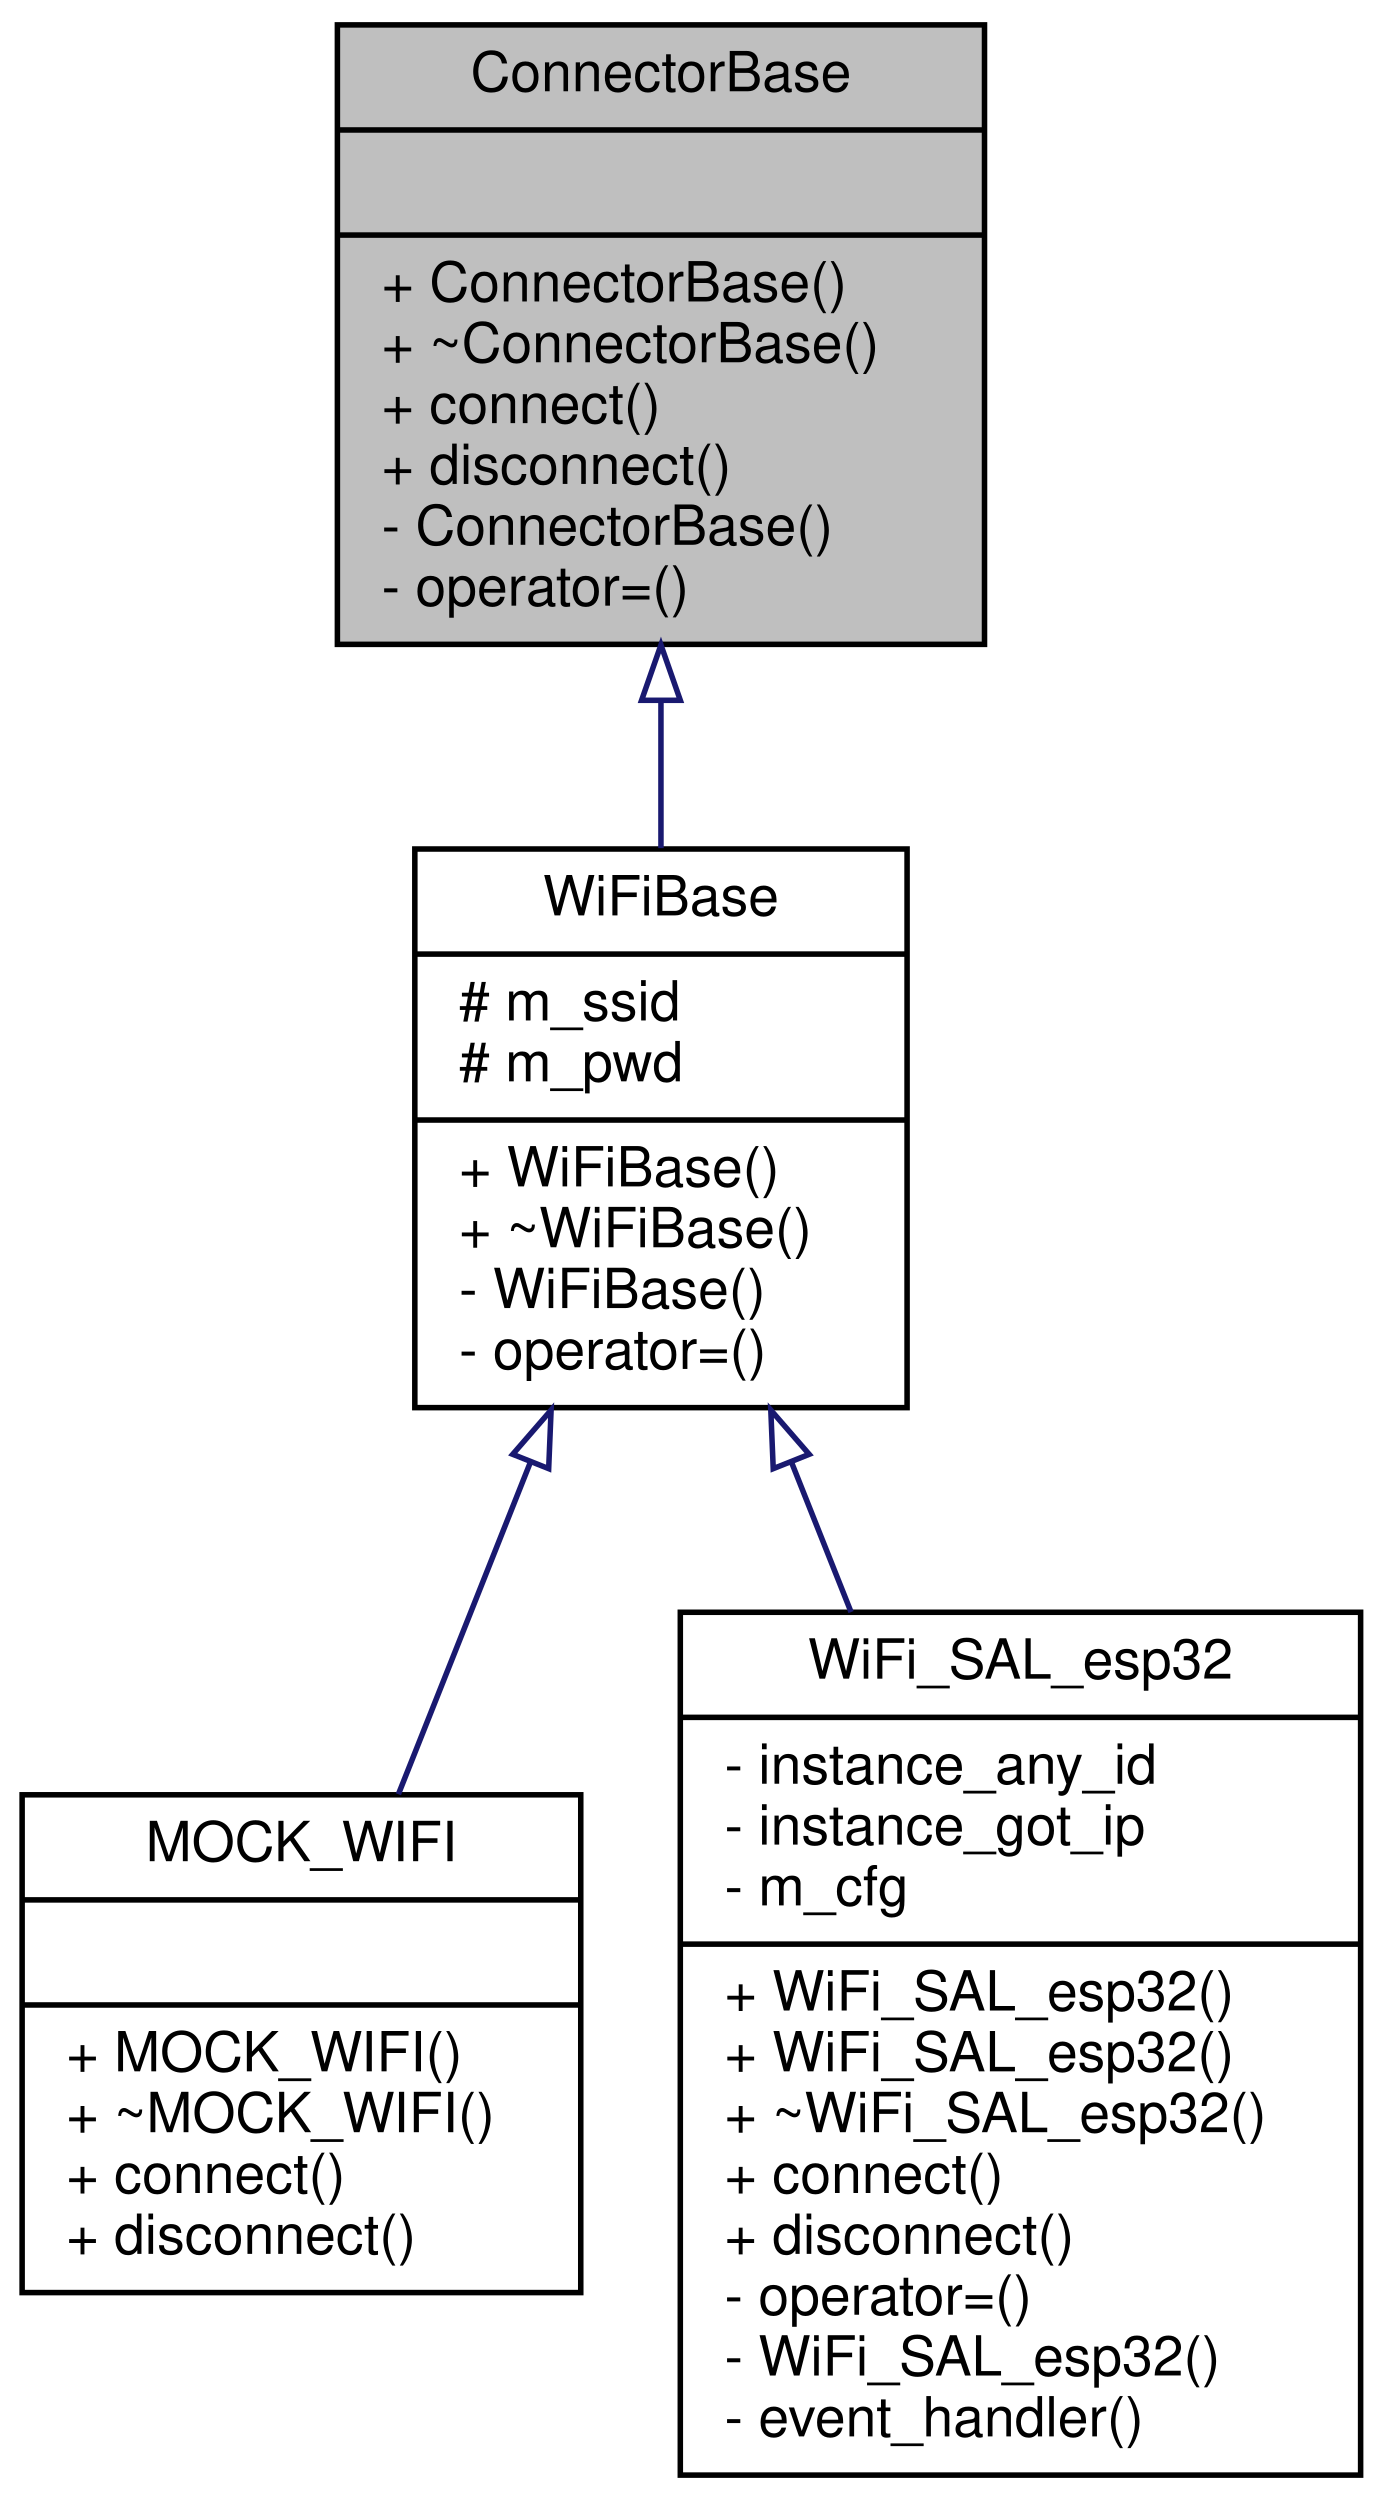
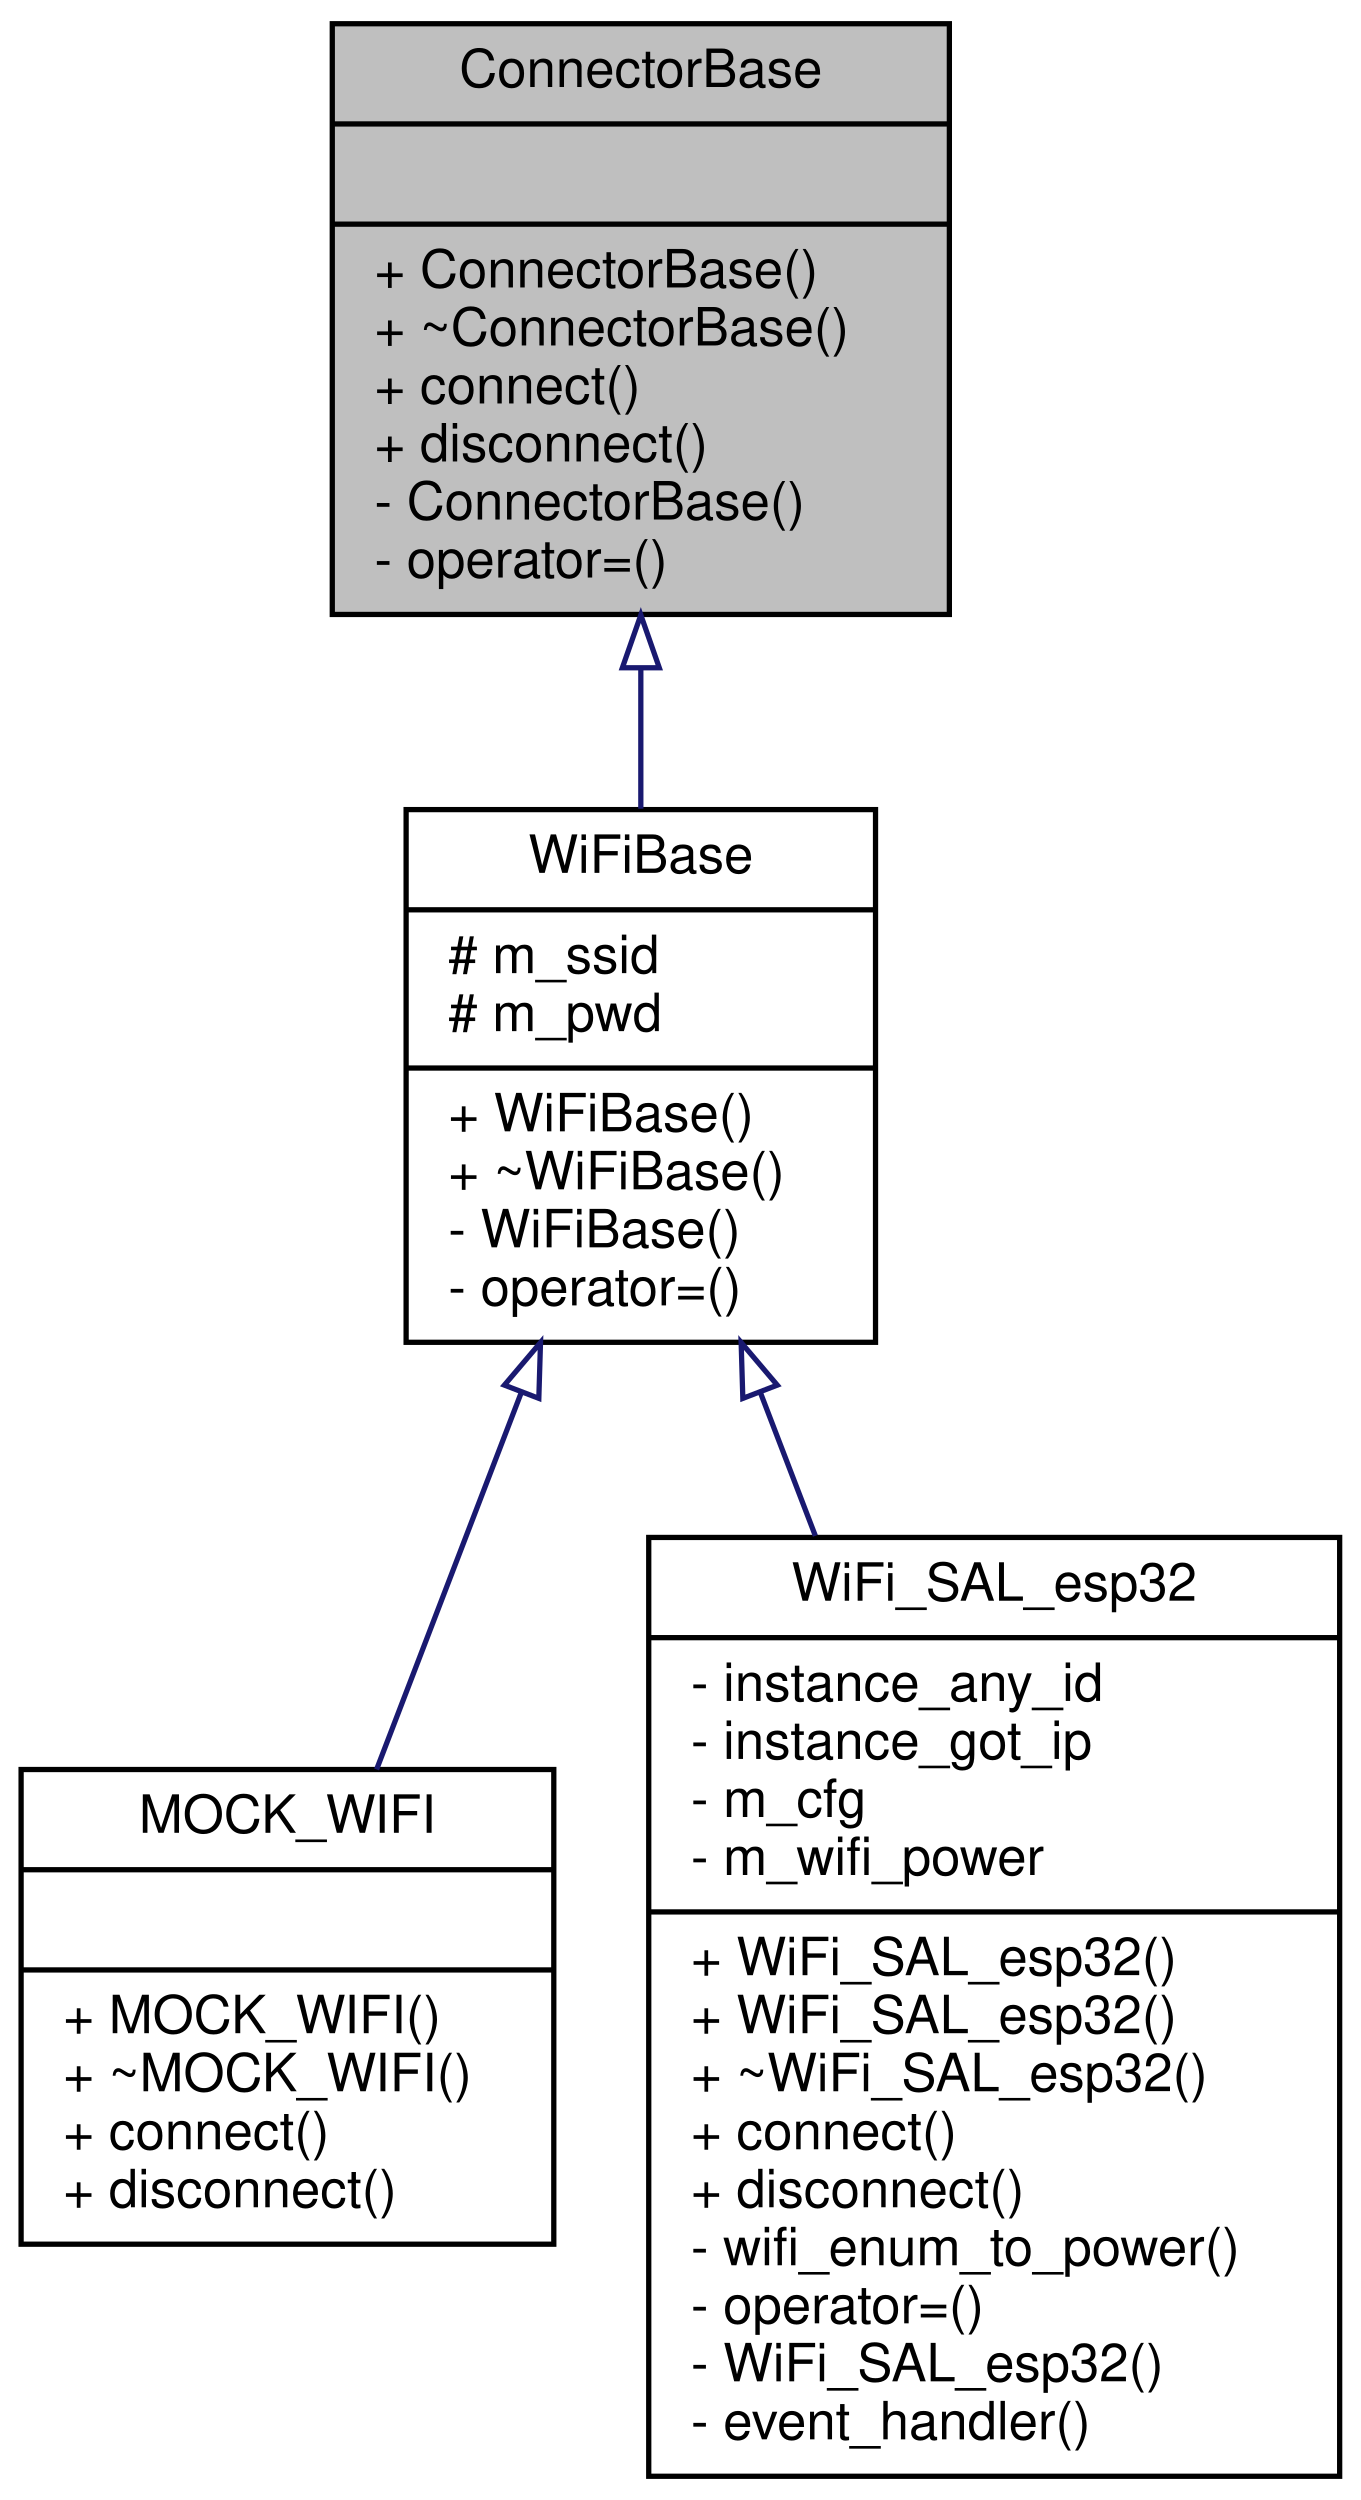
- <svg xmlns="http://www.w3.org/2000/svg" xmlns:xlink="http://www.w3.org/1999/xlink" width="250pt" height="452pt" viewBox="0.00 0.00 250.00 452.00">
-   <g id="graph0" class="graph" transform="scale(1 1) rotate(0) translate(4 448)">
+ <svg xmlns="http://www.w3.org/2000/svg" xmlns:xlink="http://www.w3.org/1999/xlink" width="258pt" height="474pt" viewBox="0.00 0.00 258.00 474.00">
+   <g id="graph0" class="graph" transform="scale(1 1) rotate(0) translate(4 470)">
    <g id="node1" class="node">
      <g id="a_node1">
        <a xlink:title=" ">
-           <polygon fill="#bfbfbf" stroke="black" points="57,-331.5 57,-443.5 174,-443.5 174,-331.5 57,-331.5" />
-           <text text-anchor="middle" x="115.5" y="-431.5" font-family="Helvetica,sans-Serif" font-size="10.00">ConnectorBase</text>
-           <polyline fill="none" stroke="black" points="57,-424.5 174,-424.5 " />
-           <text text-anchor="middle" x="115.5" y="-412.5" font-family="Helvetica,sans-Serif" font-size="10.00"> </text>
-           <polyline fill="none" stroke="black" points="57,-405.5 174,-405.5 " />
-           <text text-anchor="start" x="65" y="-393.5" font-family="Helvetica,sans-Serif" font-size="10.00">+ ConnectorBase()</text>
-           <text text-anchor="start" x="65" y="-382.5" font-family="Helvetica,sans-Serif" font-size="10.00">+ ~ConnectorBase()</text>
-           <text text-anchor="start" x="65" y="-371.5" font-family="Helvetica,sans-Serif" font-size="10.00">+ connect()</text>
-           <text text-anchor="start" x="65" y="-360.5" font-family="Helvetica,sans-Serif" font-size="10.00">+ disconnect()</text>
-           <text text-anchor="start" x="65" y="-349.5" font-family="Helvetica,sans-Serif" font-size="10.00">- ConnectorBase()</text>
-           <text text-anchor="start" x="65" y="-338.5" font-family="Helvetica,sans-Serif" font-size="10.00">- operator=()</text>
+           <polygon fill="#bfbfbf" stroke="black" points="59,-353.5 59,-465.5 176,-465.5 176,-353.5 59,-353.5" />
+           <text text-anchor="middle" x="117.5" y="-453.5" font-family="Helvetica,sans-Serif" font-size="10.00">ConnectorBase</text>
+           <polyline fill="none" stroke="black" points="59,-446.5 176,-446.5 " />
+           <text text-anchor="middle" x="117.5" y="-434.5" font-family="Helvetica,sans-Serif" font-size="10.00"> </text>
+           <polyline fill="none" stroke="black" points="59,-427.5 176,-427.5 " />
+           <text text-anchor="start" x="67" y="-415.5" font-family="Helvetica,sans-Serif" font-size="10.00">+ ConnectorBase()</text>
+           <text text-anchor="start" x="67" y="-404.5" font-family="Helvetica,sans-Serif" font-size="10.00">+ ~ConnectorBase()</text>
+           <text text-anchor="start" x="67" y="-393.5" font-family="Helvetica,sans-Serif" font-size="10.00">+ connect()</text>
+           <text text-anchor="start" x="67" y="-382.5" font-family="Helvetica,sans-Serif" font-size="10.00">+ disconnect()</text>
+           <text text-anchor="start" x="67" y="-371.5" font-family="Helvetica,sans-Serif" font-size="10.00">- ConnectorBase()</text>
+           <text text-anchor="start" x="67" y="-360.5" font-family="Helvetica,sans-Serif" font-size="10.00">- operator=()</text>
        </a>
      </g>
    </g>
    <g id="node2" class="node">
      <g id="a_node2">
        <a xlink:href="../../db/d7f/class_wi_fi_base.html" target="_top" xlink:title=" ">
-           <polygon fill="none" stroke="black" points="71,-193.5 71,-294.5 160,-294.5 160,-193.5 71,-193.5" />
-           <text text-anchor="middle" x="115.5" y="-282.5" font-family="Helvetica,sans-Serif" font-size="10.00">WiFiBase</text>
-           <polyline fill="none" stroke="black" points="71,-275.5 160,-275.5 " />
-           <text text-anchor="start" x="79" y="-263.5" font-family="Helvetica,sans-Serif" font-size="10.00"># m_ssid</text>
-           <text text-anchor="start" x="79" y="-252.5" font-family="Helvetica,sans-Serif" font-size="10.00"># m_pwd</text>
-           <polyline fill="none" stroke="black" points="71,-245.5 160,-245.5 " />
-           <text text-anchor="start" x="79" y="-233.5" font-family="Helvetica,sans-Serif" font-size="10.00">+ WiFiBase()</text>
-           <text text-anchor="start" x="79" y="-222.5" font-family="Helvetica,sans-Serif" font-size="10.00">+ ~WiFiBase()</text>
-           <text text-anchor="start" x="79" y="-211.5" font-family="Helvetica,sans-Serif" font-size="10.00">- WiFiBase()</text>
-           <text text-anchor="start" x="79" y="-200.5" font-family="Helvetica,sans-Serif" font-size="10.00">- operator=()</text>
+           <polygon fill="none" stroke="black" points="73,-215.5 73,-316.5 162,-316.5 162,-215.5 73,-215.5" />
+           <text text-anchor="middle" x="117.5" y="-304.5" font-family="Helvetica,sans-Serif" font-size="10.00">WiFiBase</text>
+           <polyline fill="none" stroke="black" points="73,-297.5 162,-297.5 " />
+           <text text-anchor="start" x="81" y="-285.5" font-family="Helvetica,sans-Serif" font-size="10.00"># m_ssid</text>
+           <text text-anchor="start" x="81" y="-274.5" font-family="Helvetica,sans-Serif" font-size="10.00"># m_pwd</text>
+           <polyline fill="none" stroke="black" points="73,-267.5 162,-267.5 " />
+           <text text-anchor="start" x="81" y="-255.5" font-family="Helvetica,sans-Serif" font-size="10.00">+ WiFiBase()</text>
+           <text text-anchor="start" x="81" y="-244.5" font-family="Helvetica,sans-Serif" font-size="10.00">+ ~WiFiBase()</text>
+           <text text-anchor="start" x="81" y="-233.5" font-family="Helvetica,sans-Serif" font-size="10.00">- WiFiBase()</text>
+           <text text-anchor="start" x="81" y="-222.5" font-family="Helvetica,sans-Serif" font-size="10.00">- operator=()</text>
        </a>
      </g>
    </g>
    <g id="edge1" class="edge">
-       <path fill="none" stroke="midnightblue" d="M115.5,-321.34C115.5,-312.38 115.5,-303.29 115.5,-294.66" />
-       <polygon fill="none" stroke="midnightblue" points="112,-321.39 115.5,-331.39 119,-321.39 112,-321.39" />
+       <path fill="none" stroke="midnightblue" d="M117.5,-343.34C117.5,-334.38 117.5,-325.29 117.5,-316.66" />
+       <polygon fill="none" stroke="midnightblue" points="114,-343.39 117.5,-353.39 121,-343.39 114,-343.39" />
    </g>
    <g id="node3" class="node">
      <g id="a_node3">
        <a xlink:href="../../d6/db5/class_m_o_c_k___w_i_f_i.html" target="_top" xlink:title=" ">
-           <polygon fill="none" stroke="black" points="0,-33.5 0,-123.5 101,-123.5 101,-33.5 0,-33.5" />
-           <text text-anchor="middle" x="50.5" y="-111.5" font-family="Helvetica,sans-Serif" font-size="10.00">MOCK_WIFI</text>
-           <polyline fill="none" stroke="black" points="0,-104.5 101,-104.5 " />
-           <text text-anchor="middle" x="50.5" y="-92.5" font-family="Helvetica,sans-Serif" font-size="10.00"> </text>
-           <polyline fill="none" stroke="black" points="0,-85.5 101,-85.5 " />
-           <text text-anchor="start" x="8" y="-73.5" font-family="Helvetica,sans-Serif" font-size="10.00">+ MOCK_WIFI()</text>
-           <text text-anchor="start" x="8" y="-62.5" font-family="Helvetica,sans-Serif" font-size="10.00">+ ~MOCK_WIFI()</text>
-           <text text-anchor="start" x="8" y="-51.5" font-family="Helvetica,sans-Serif" font-size="10.00">+ connect()</text>
-           <text text-anchor="start" x="8" y="-40.5" font-family="Helvetica,sans-Serif" font-size="10.00">+ disconnect()</text>
+           <polygon fill="none" stroke="black" points="0,-44.5 0,-134.5 101,-134.5 101,-44.5 0,-44.5" />
+           <text text-anchor="middle" x="50.5" y="-122.5" font-family="Helvetica,sans-Serif" font-size="10.00">MOCK_WIFI</text>
+           <polyline fill="none" stroke="black" points="0,-115.5 101,-115.5 " />
+           <text text-anchor="middle" x="50.5" y="-103.5" font-family="Helvetica,sans-Serif" font-size="10.00"> </text>
+           <polyline fill="none" stroke="black" points="0,-96.5 101,-96.5 " />
+           <text text-anchor="start" x="8" y="-84.5" font-family="Helvetica,sans-Serif" font-size="10.00">+ MOCK_WIFI()</text>
+           <text text-anchor="start" x="8" y="-73.5" font-family="Helvetica,sans-Serif" font-size="10.00">+ ~MOCK_WIFI()</text>
+           <text text-anchor="start" x="8" y="-62.5" font-family="Helvetica,sans-Serif" font-size="10.00">+ connect()</text>
+           <text text-anchor="start" x="8" y="-51.5" font-family="Helvetica,sans-Serif" font-size="10.00">+ disconnect()</text>
        </a>
      </g>
    </g>
    <g id="edge2" class="edge">
-       <path fill="none" stroke="midnightblue" d="M91.85,-183.51C83.98,-163.71 75.36,-142.02 68.03,-123.6" />
-       <polygon fill="none" stroke="midnightblue" points="88.7,-185.06 95.64,-193.06 95.2,-182.47 88.7,-185.06" />
+       <path fill="none" stroke="midnightblue" d="M94.84,-205.99C85.86,-182.6 75.72,-156.17 67.4,-134.51" />
+       <polygon fill="none" stroke="midnightblue" points="91.63,-207.38 98.48,-215.46 98.16,-204.87 91.63,-207.38" />
    </g>
    <g id="node4" class="node">
      <g id="a_node4">
        <a xlink:href="../../d5/db4/class_wi_fi___s_a_l__esp32.html" target="_top" xlink:title=" ">
-           <polygon fill="none" stroke="black" points="119,-0.5 119,-156.5 242,-156.5 242,-0.5 119,-0.5" />
-           <text text-anchor="middle" x="180.5" y="-144.5" font-family="Helvetica,sans-Serif" font-size="10.00">WiFi_SAL_esp32</text>
-           <polyline fill="none" stroke="black" points="119,-137.5 242,-137.5 " />
-           <text text-anchor="start" x="127" y="-125.5" font-family="Helvetica,sans-Serif" font-size="10.00">- instance_any_id</text>
-           <text text-anchor="start" x="127" y="-114.5" font-family="Helvetica,sans-Serif" font-size="10.00">- instance_got_ip</text>
-           <text text-anchor="start" x="127" y="-103.5" font-family="Helvetica,sans-Serif" font-size="10.00">- m_cfg</text>
-           <polyline fill="none" stroke="black" points="119,-96.5 242,-96.5 " />
+           <polygon fill="none" stroke="black" points="119,-0.5 119,-178.5 250,-178.5 250,-0.5 119,-0.5" />
+           <text text-anchor="middle" x="184.5" y="-166.5" font-family="Helvetica,sans-Serif" font-size="10.00">WiFi_SAL_esp32</text>
+           <polyline fill="none" stroke="black" points="119,-159.5 250,-159.5 " />
+           <text text-anchor="start" x="127" y="-147.5" font-family="Helvetica,sans-Serif" font-size="10.00">- instance_any_id</text>
+           <text text-anchor="start" x="127" y="-136.5" font-family="Helvetica,sans-Serif" font-size="10.00">- instance_got_ip</text>
+           <text text-anchor="start" x="127" y="-125.5" font-family="Helvetica,sans-Serif" font-size="10.00">- m_cfg</text>
+           <text text-anchor="start" x="127" y="-114.5" font-family="Helvetica,sans-Serif" font-size="10.00">- m_wifi_power</text>
+           <polyline fill="none" stroke="black" points="119,-107.5 250,-107.5 " />
+           <text text-anchor="start" x="127" y="-95.5" font-family="Helvetica,sans-Serif" font-size="10.00">+ WiFi_SAL_esp32()</text>
          <text text-anchor="start" x="127" y="-84.5" font-family="Helvetica,sans-Serif" font-size="10.00">+ WiFi_SAL_esp32()</text>
-           <text text-anchor="start" x="127" y="-73.5" font-family="Helvetica,sans-Serif" font-size="10.00">+ WiFi_SAL_esp32()</text>
-           <text text-anchor="start" x="127" y="-62.5" font-family="Helvetica,sans-Serif" font-size="10.00">+ ~WiFi_SAL_esp32()</text>
-           <text text-anchor="start" x="127" y="-51.5" font-family="Helvetica,sans-Serif" font-size="10.00">+ connect()</text>
-           <text text-anchor="start" x="127" y="-40.5" font-family="Helvetica,sans-Serif" font-size="10.00">+ disconnect()</text>
+           <text text-anchor="start" x="127" y="-73.5" font-family="Helvetica,sans-Serif" font-size="10.00">+ ~WiFi_SAL_esp32()</text>
+           <text text-anchor="start" x="127" y="-62.5" font-family="Helvetica,sans-Serif" font-size="10.00">+ connect()</text>
+           <text text-anchor="start" x="127" y="-51.5" font-family="Helvetica,sans-Serif" font-size="10.00">+ disconnect()</text>
+           <text text-anchor="start" x="127" y="-40.5" font-family="Helvetica,sans-Serif" font-size="10.00">- wifi_enum_to_power()</text>
          <text text-anchor="start" x="127" y="-29.5" font-family="Helvetica,sans-Serif" font-size="10.00">- operator=()</text>
          <text text-anchor="start" x="127" y="-18.5" font-family="Helvetica,sans-Serif" font-size="10.00">- WiFi_SAL_esp32()</text>
          <text text-anchor="start" x="127" y="-7.5" font-family="Helvetica,sans-Serif" font-size="10.00">- event_handler()</text>
        </a>
      </g>
    </g>
    <g id="edge3" class="edge">
-       <path fill="none" stroke="midnightblue" d="M139.09,-183.66C142.59,-174.85 146.25,-165.65 149.87,-156.54" />
-       <polygon fill="none" stroke="midnightblue" points="135.8,-182.47 135.36,-193.06 142.3,-185.06 135.8,-182.47" />
+       <path fill="none" stroke="midnightblue" d="M140.12,-206.1C143.49,-197.3 147.04,-188.06 150.59,-178.81" />
+       <polygon fill="none" stroke="midnightblue" points="136.84,-204.87 136.52,-215.46 143.37,-207.38 136.84,-204.87" />
    </g>
  </g>
</svg>
